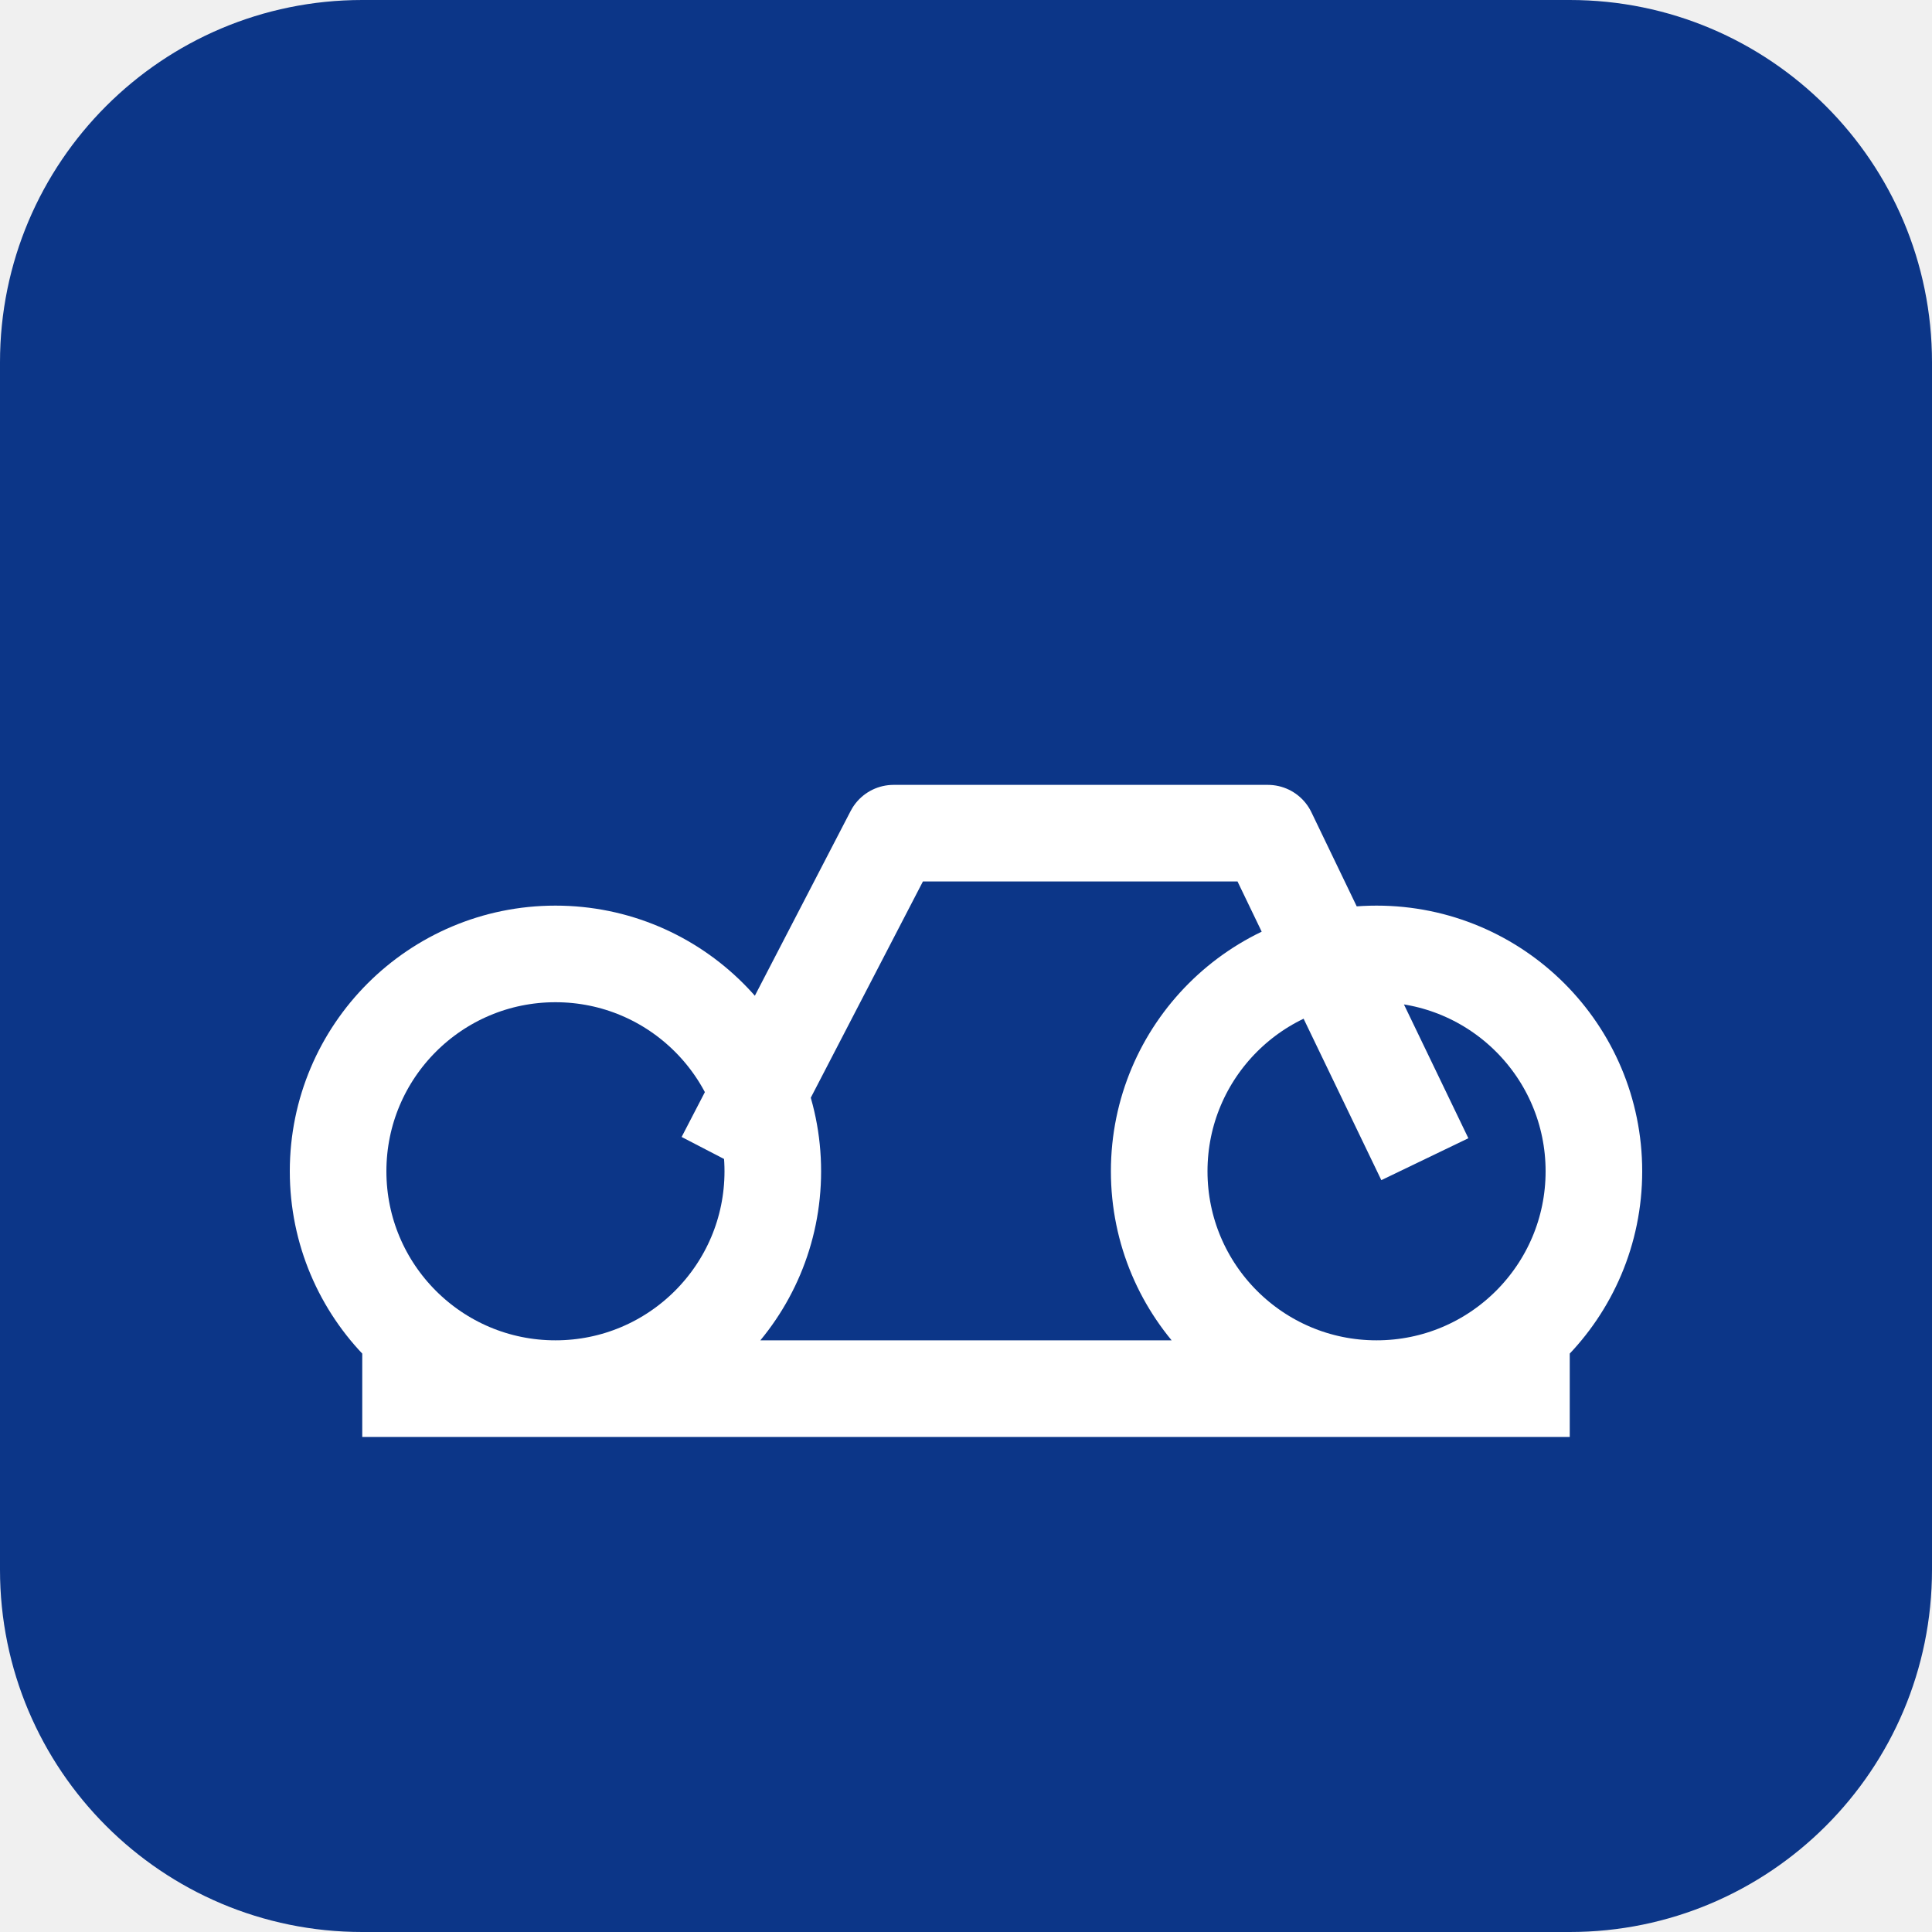
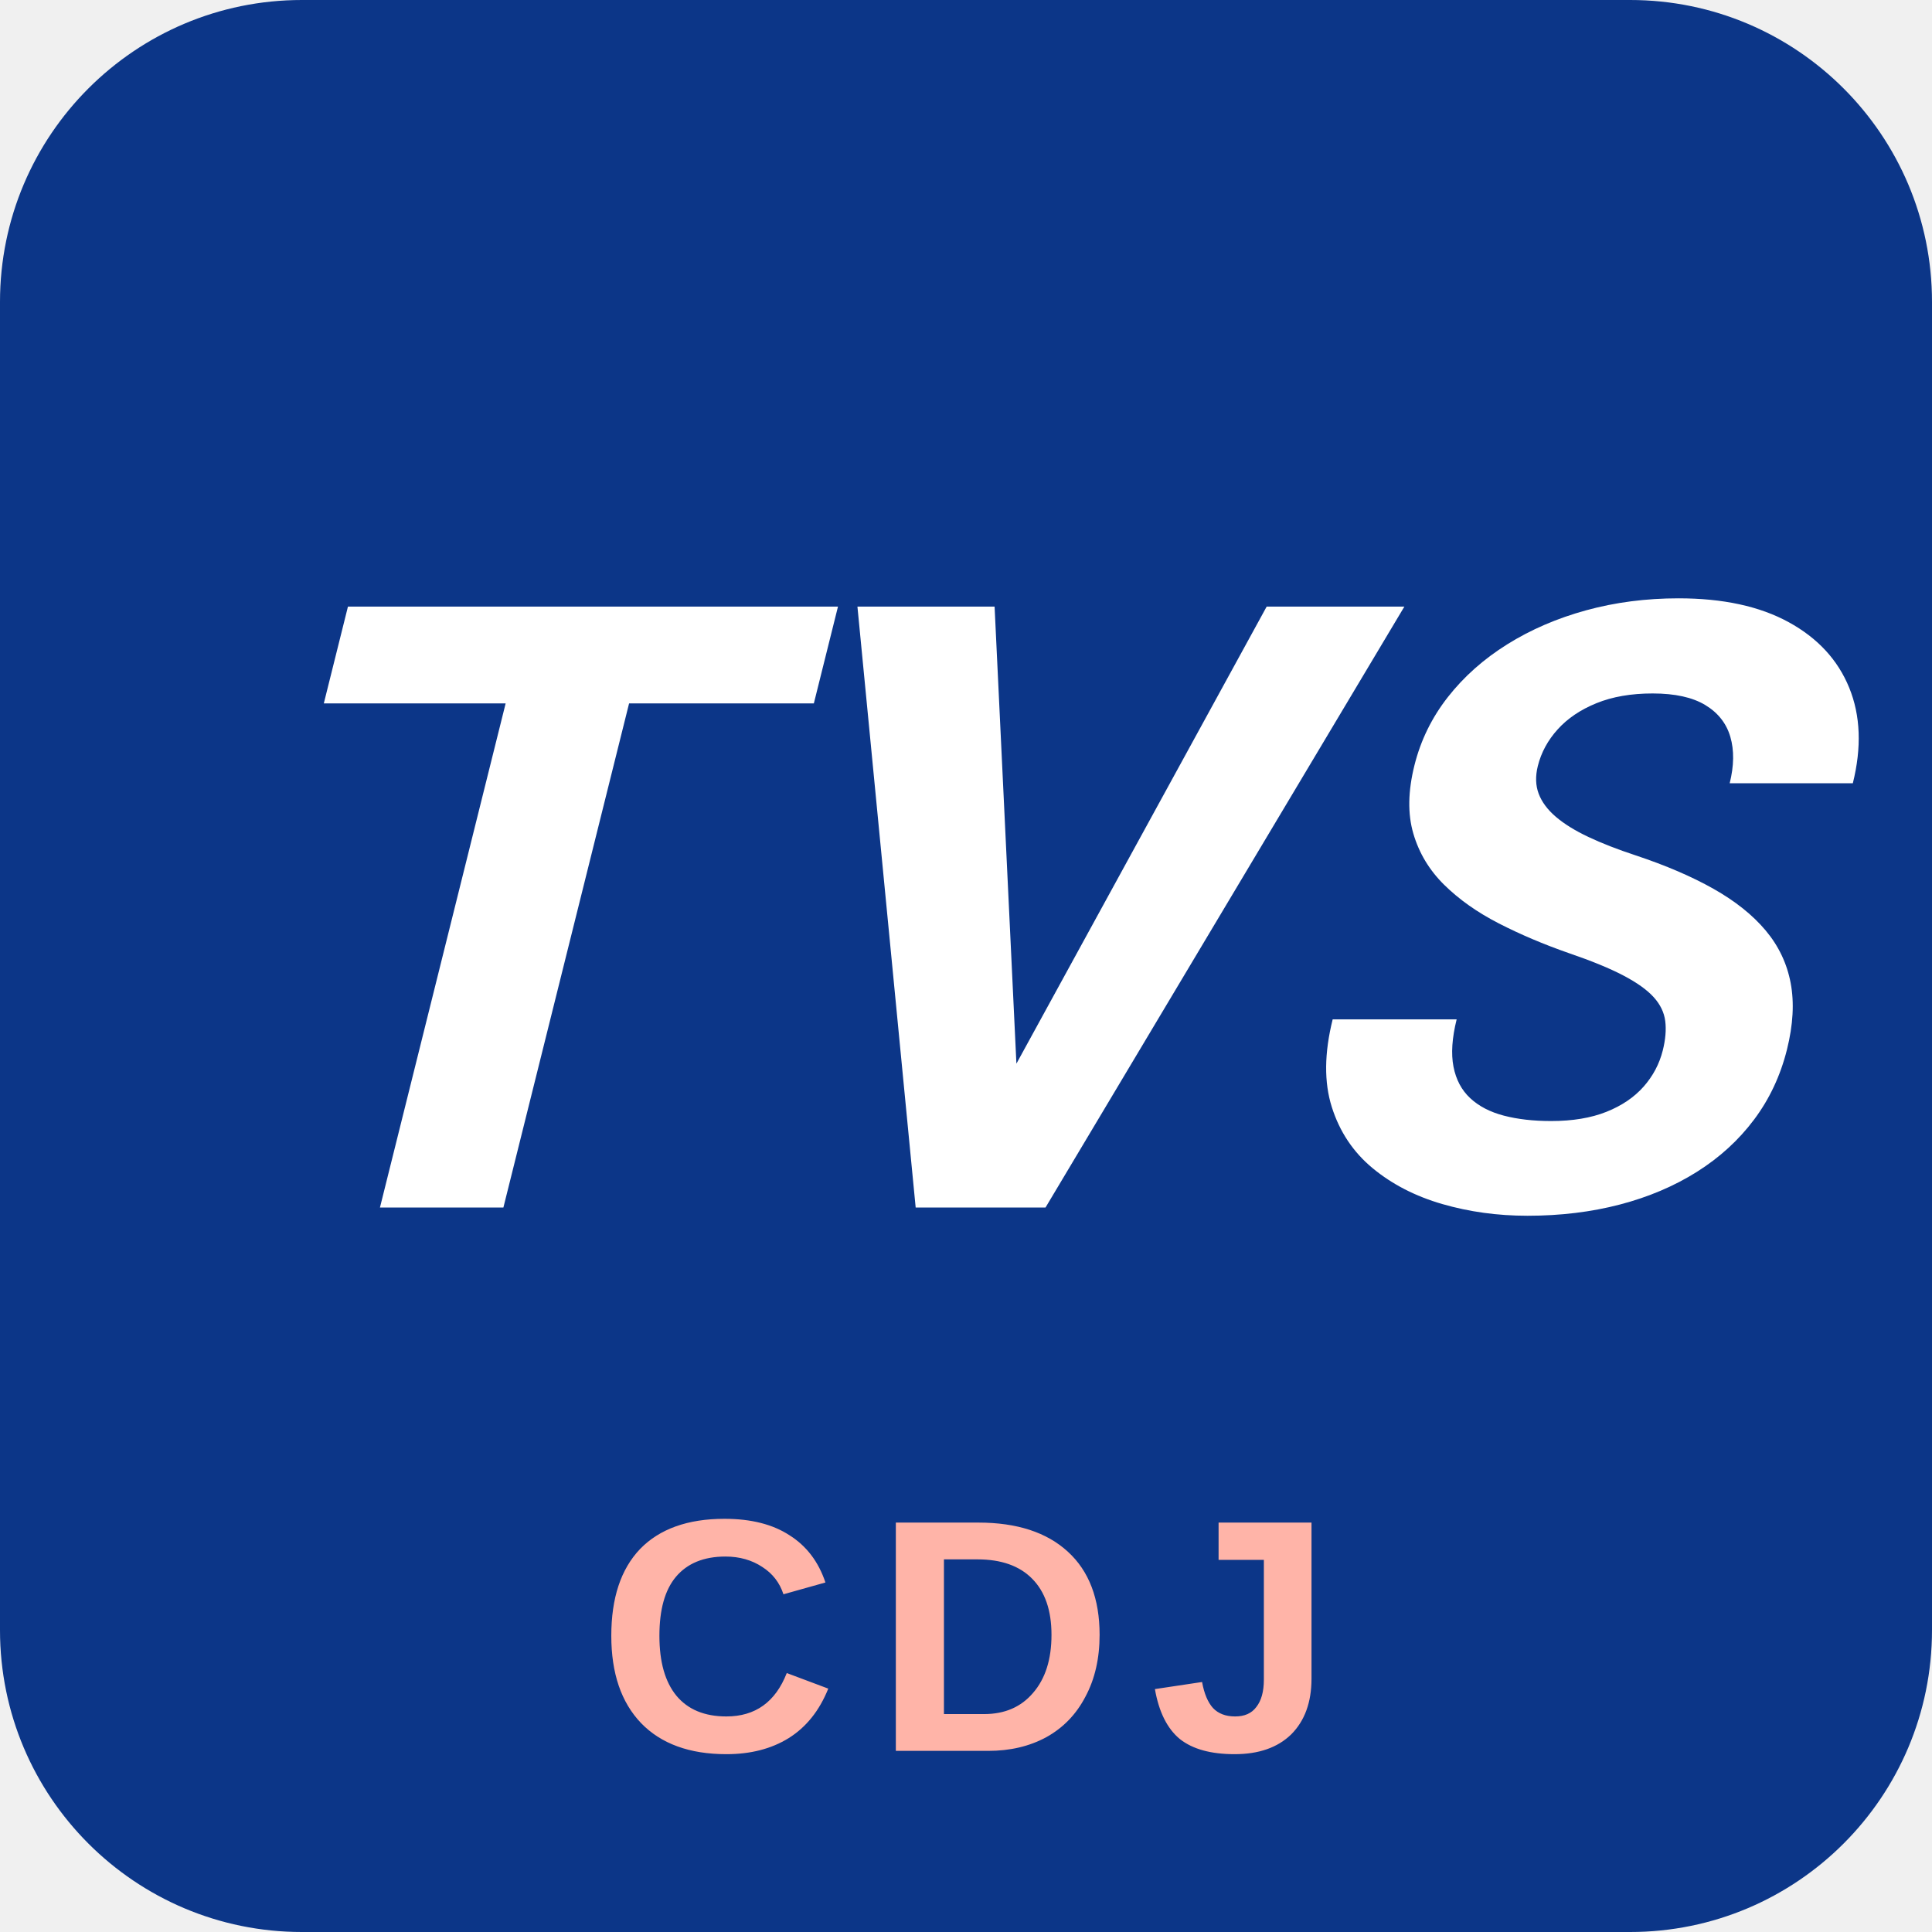
- <svg xmlns="http://www.w3.org/2000/svg" viewBox="0 0 32 32">
-   <rect width="32" height="32" rx="6" fill="#0c3688" />
-   <path d="M6 23h20M9.2 23a3.6 3.6 0 1 1 0-7.2 3.6 3.6 0 0 1 0 7.2zm13.6 0a3.6 3.6 0 1 1 0-7.2 3.6 3.6 0 0 1 0 7.2zM12 19.2l2.8-5.4h6.2l2.6 5.4" fill="none" stroke="#fff" stroke-width="1.6" stroke-linejoin="round" />
+ <svg xmlns="http://www.w3.org/2000/svg" viewBox="0 0 64 64">
+   <rect width="64" height="64" rx="10" fill="#0c3688" />
+   <g fill="#ffffff" transform="translate(6,40) skewX(-14) scale(0.01367188,-0.01367188)">
+     <g transform="translate(0,0)">
+       <path d="M780.853 1456V0H481.767V1456ZM1228.527 1456V1221.437H41.192V1456Z" />
+     </g>
+     <g transform="translate(1269,0)">
+       <path d="M654.584 303.661 998.212 1456H1331.882L825.404 0H605.261ZM338.955 1456 681.294 303.661 732.939 0H510.763L6.641 1456Z" />
+     </g>
+     <g transform="translate(2607,0)">
+       <path d="M888.086 380.873Q888.086 420.355 876.312 451.724Q864.539 483.094 833.831 509.673Q803.122 536.253 747.141 562.204Q691.159 588.155 602.388 616.122Q502.518 648.122 414.163 688.3Q325.808 728.478 258.388 781.849Q190.967 835.22 152.547 906.302Q114.127 977.384 114.127 1071.192Q114.127 1162.29 153.869 1236.661Q193.612 1311.033 265.888 1364.533Q338.163 1418.033 436.616 1447.016Q535.069 1476 653.167 1476Q814.457 1476 934.378 1418.243Q1054.298 1360.486 1120.735 1259.308Q1187.171 1158.131 1187.171 1027.869H888.796Q888.796 1091.576 862.265 1140.508Q835.735 1189.441 782.351 1217.471Q728.967 1245.502 647.747 1245.502Q569.816 1245.502 517.722 1221.955Q465.629 1198.408 439.565 1158.62Q413.502 1118.833 413.502 1069.804Q413.502 1032.612 432.325 1002.565Q451.147 972.518 487.904 946.616Q524.661 920.714 578.998 897.78Q633.335 874.845 704.363 853.233Q822.943 816.878 913.282 772.184Q1003.62 727.49 1064.831 671.28Q1126.041 615.069 1157.251 543.843Q1188.461 472.616 1188.461 382.873Q1188.461 287.776 1151.106 213.065Q1113.751 138.355 1044.041 86.339Q974.331 34.322 877.104 7.161Q779.878 -20 660.135 -20Q551.682 -20 446.729 8.339Q341.776 36.678 256.516 95.049Q171.257 153.42 120.369 243.373Q69.482 333.327 69.482 455.878H369.89Q369.89 388.331 390.759 341.267Q411.629 294.204 450.271 264.963Q488.914 235.722 542.235 222.61Q595.555 209.498 660.135 209.498Q738.098 209.498 788.449 231.739Q838.8 253.98 863.443 292.767Q888.086 331.555 888.086 380.873Z" />
+     </g>
+   </g>
+   <text x="32" y="58" text-anchor="middle" fill="#ffb4a8" font-family="Arial, Helvetica, sans-serif" font-size="11" font-weight="700" letter-spacing="1.2">CDJ</text>
</svg>
